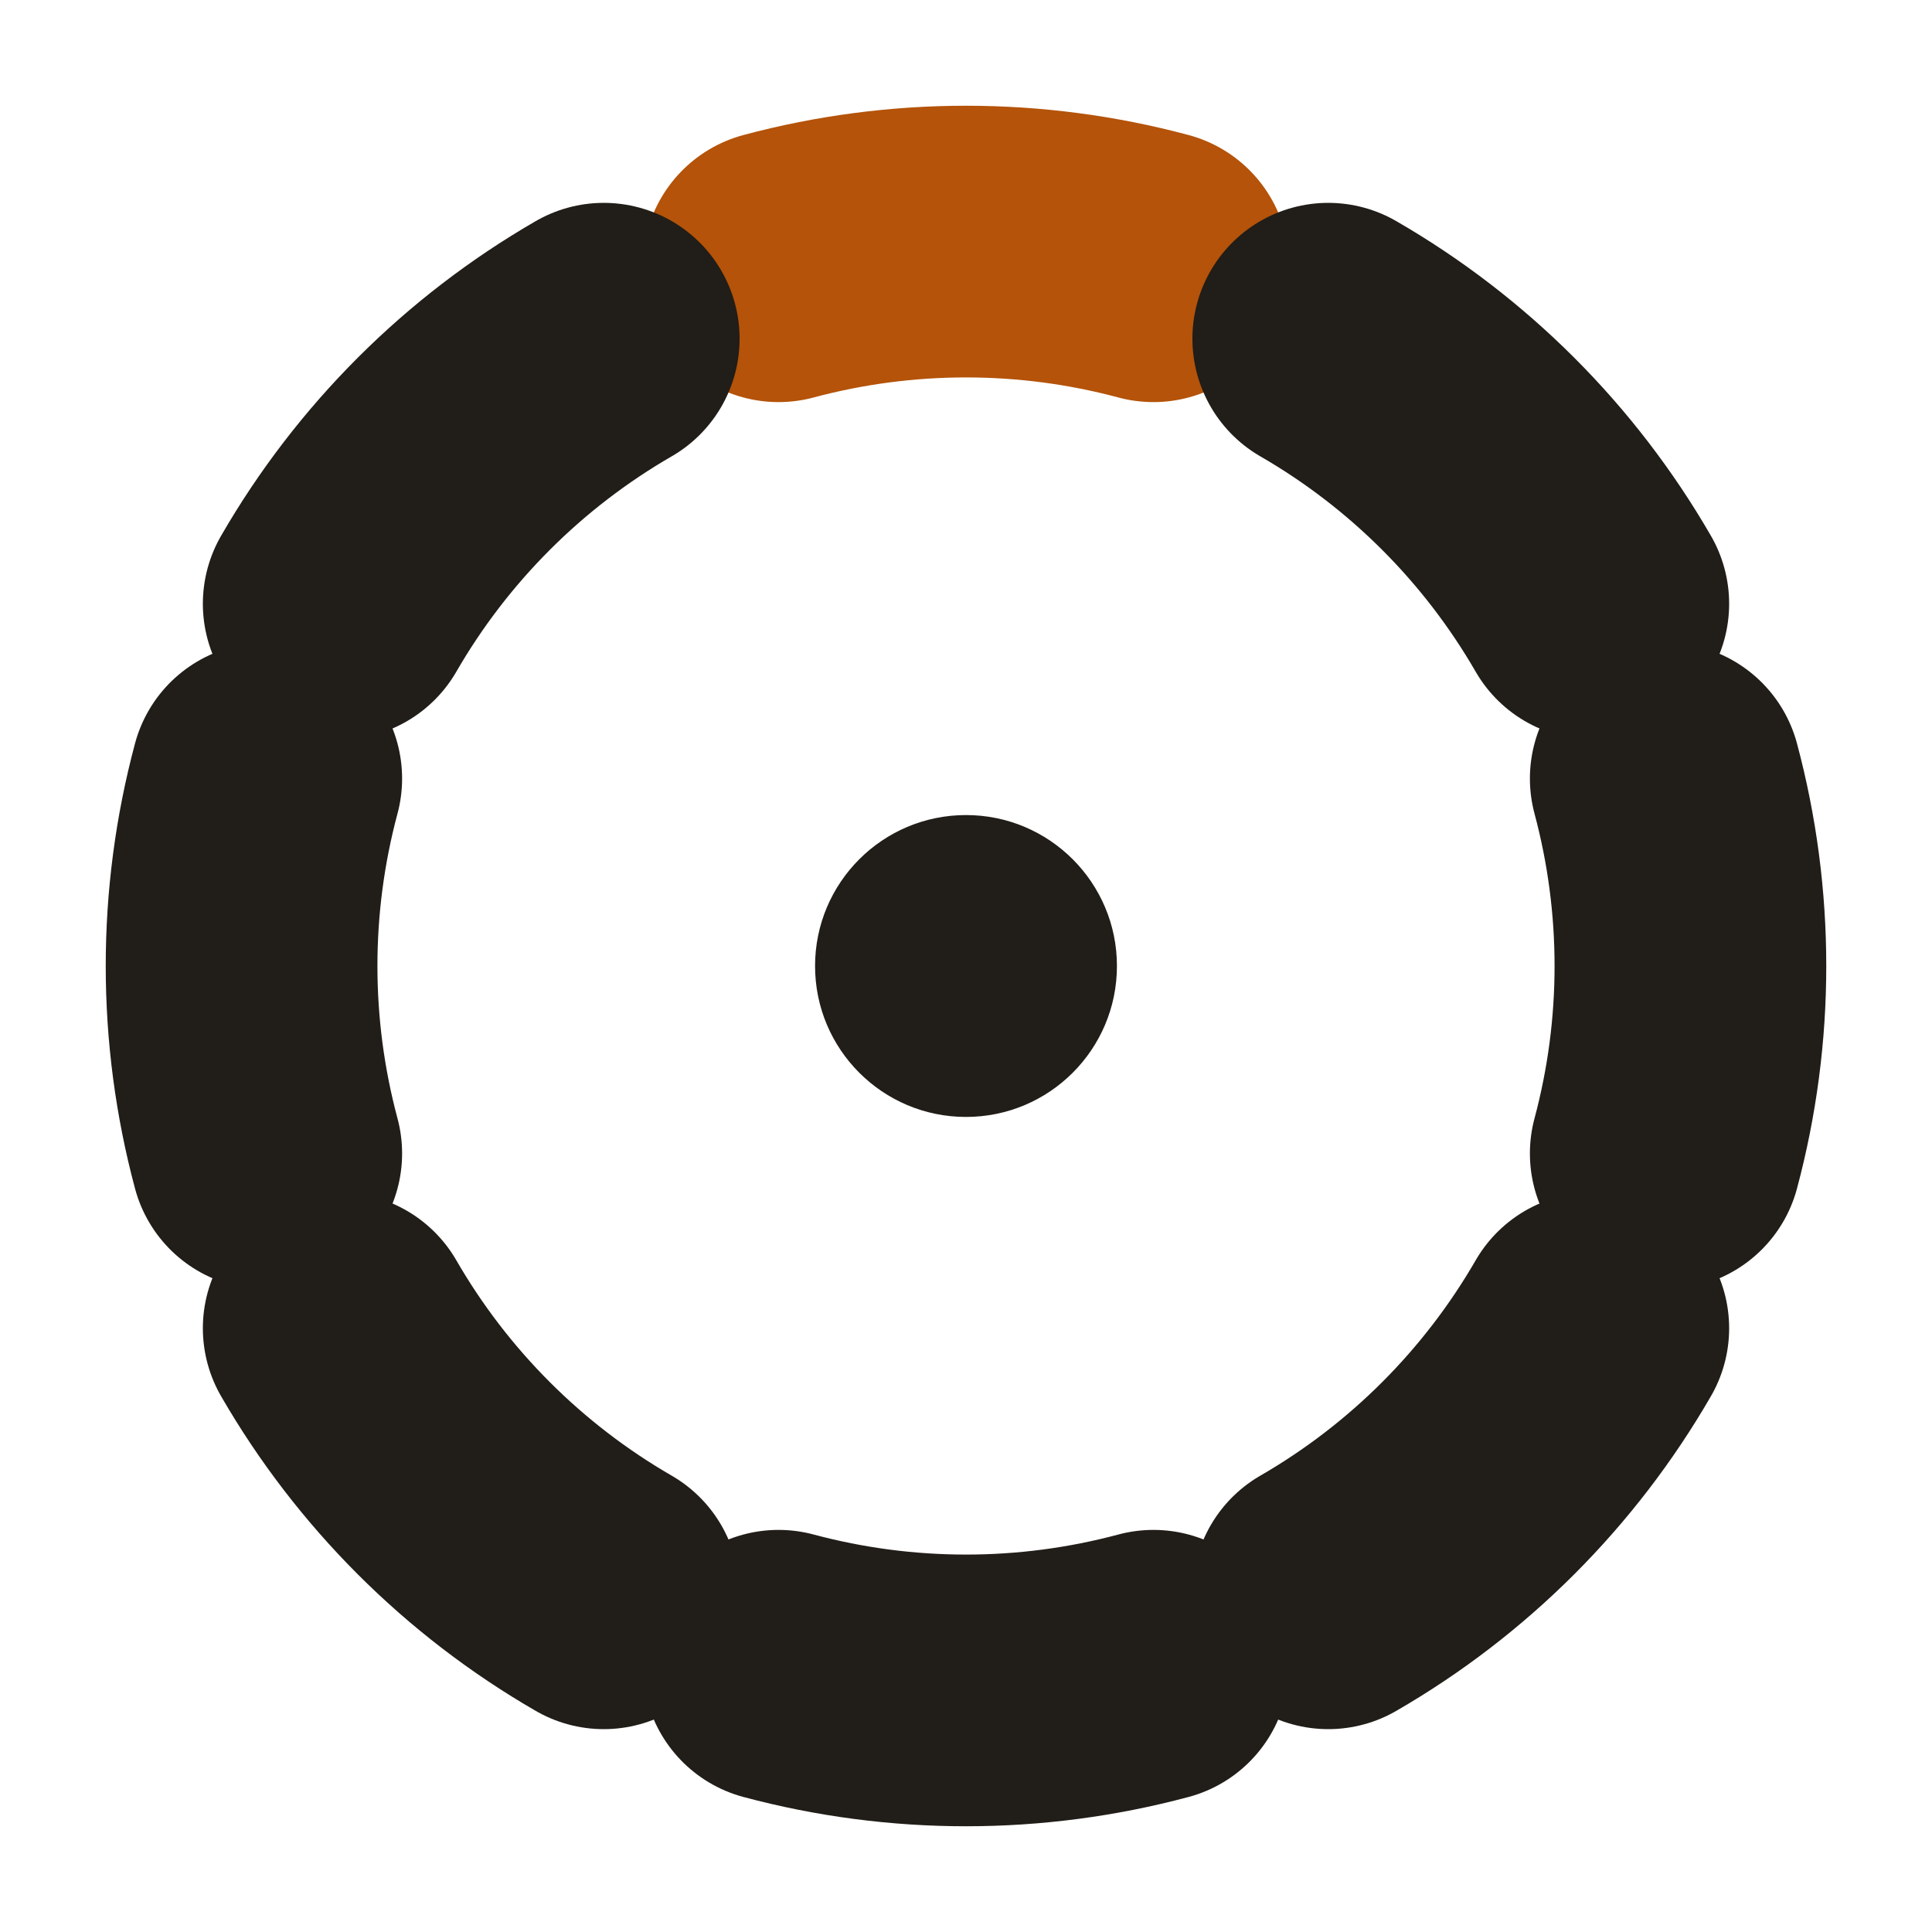
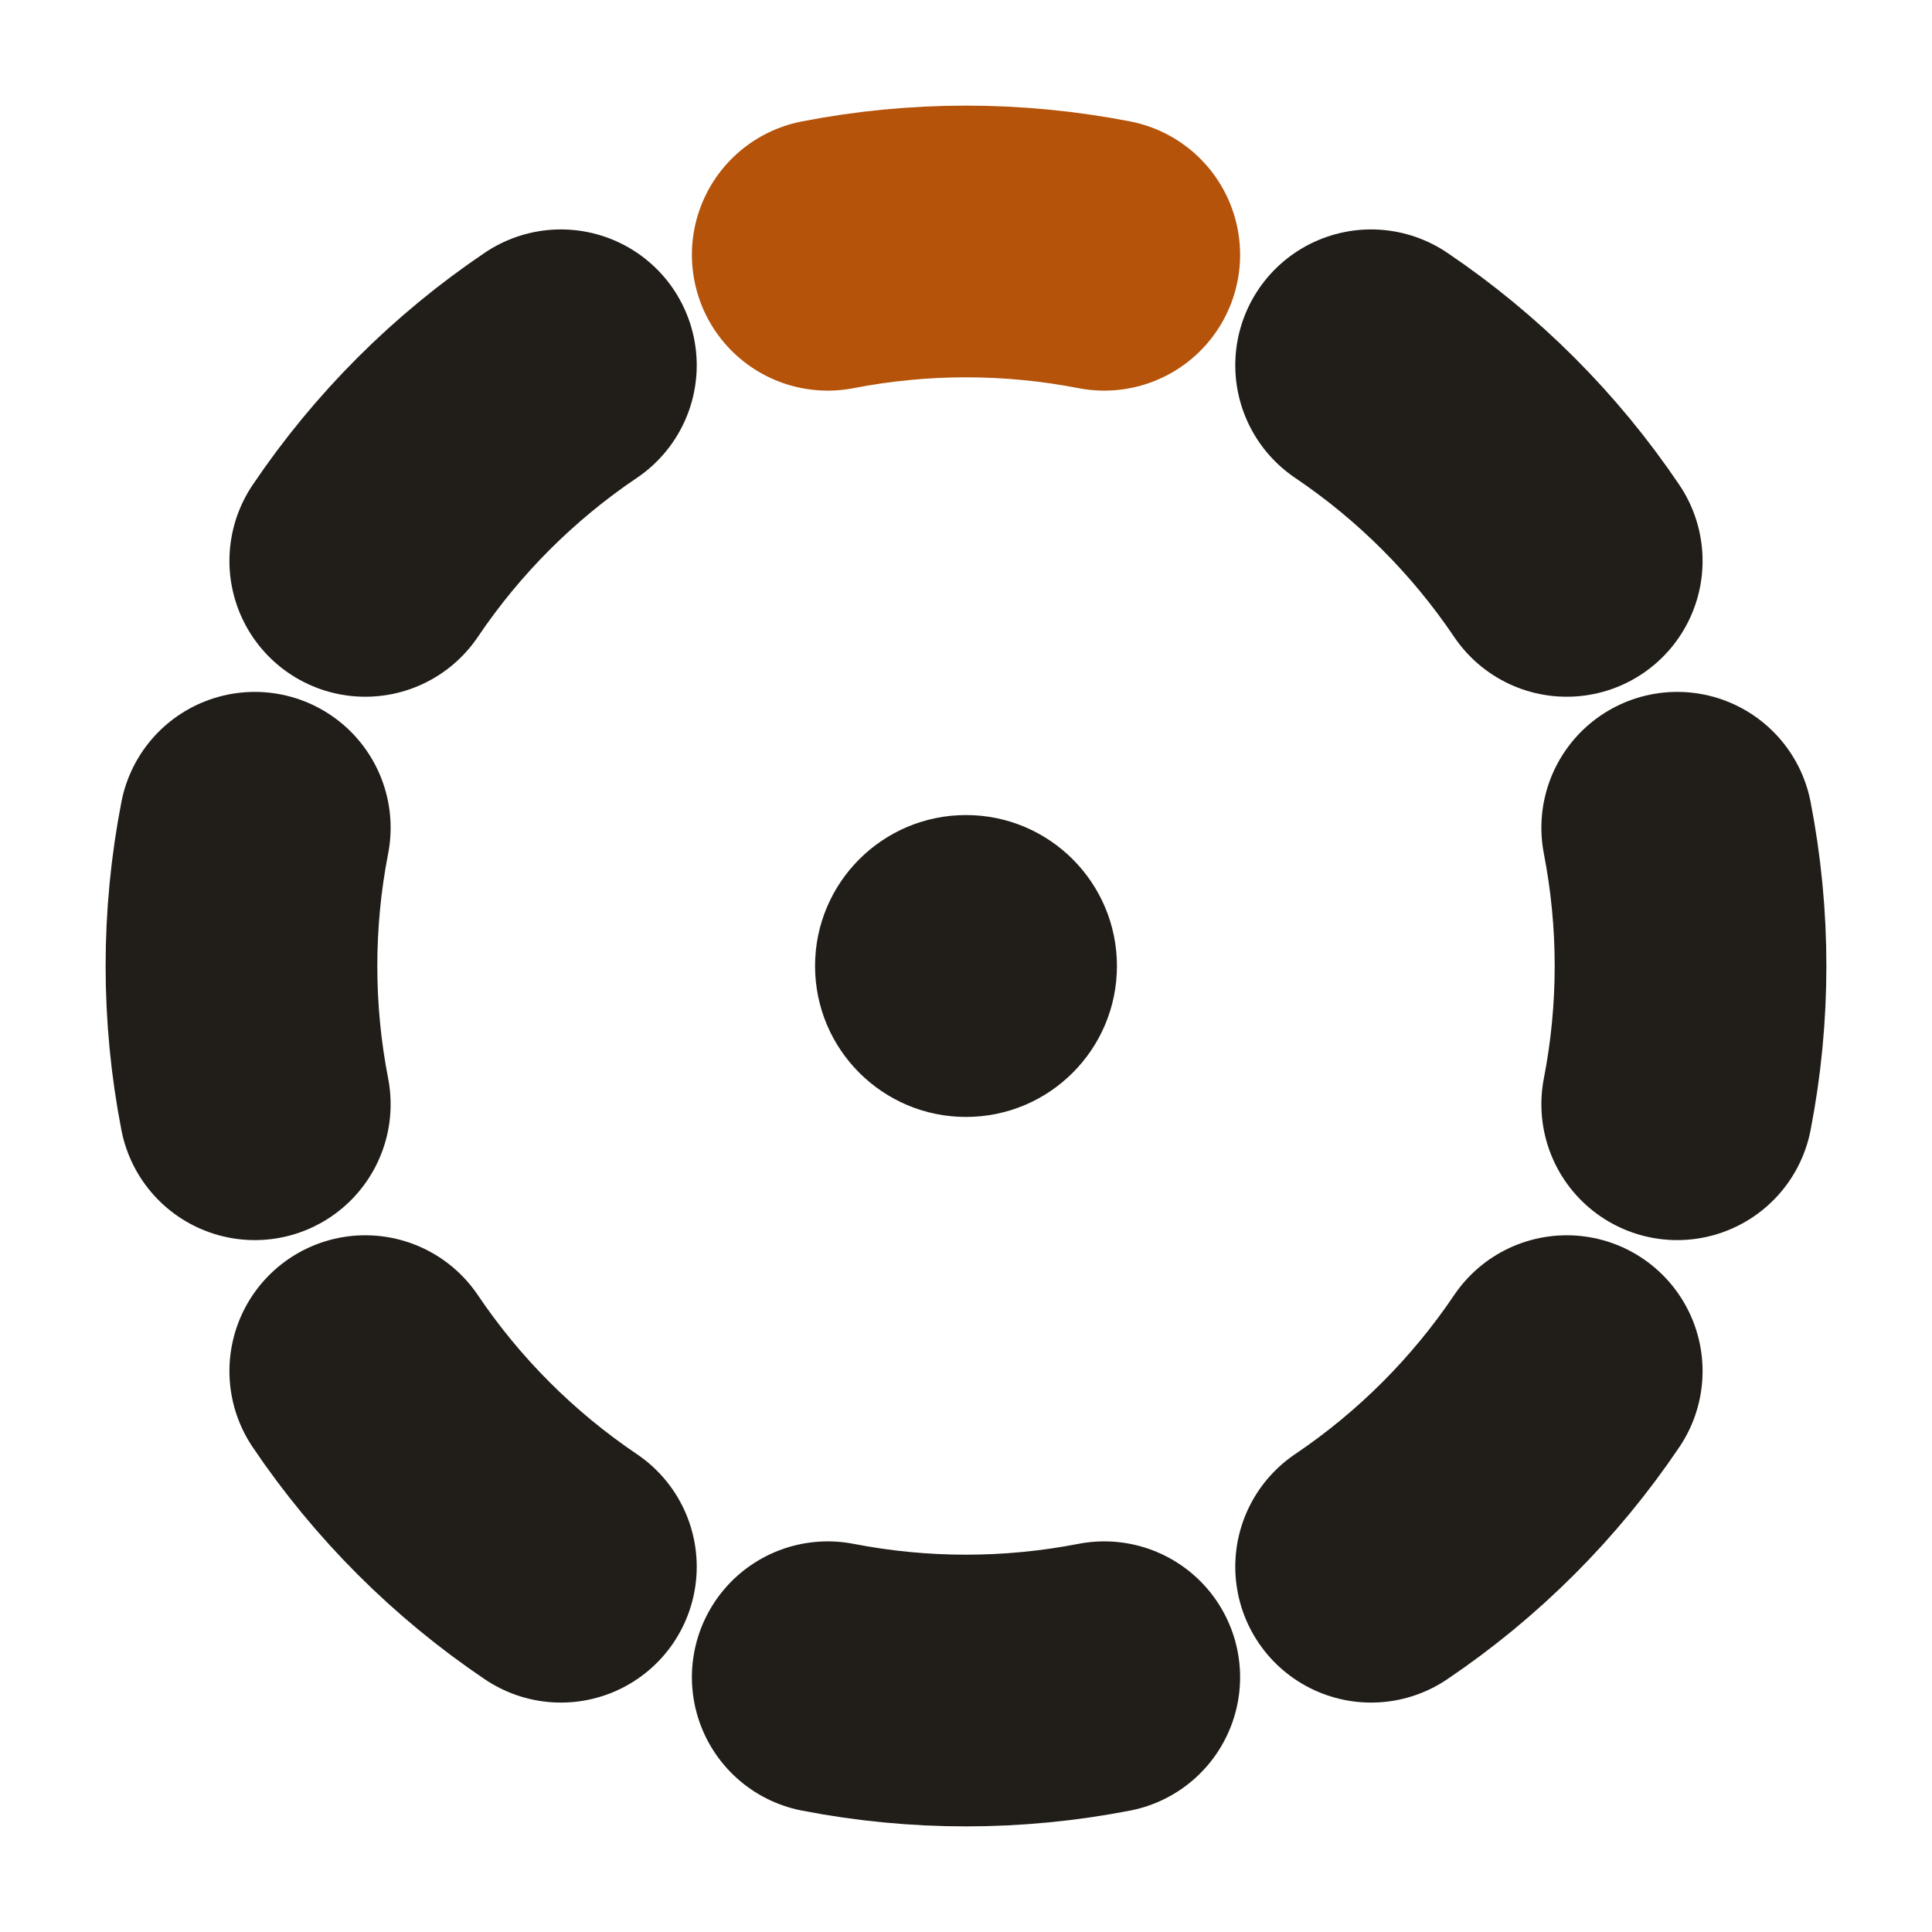
<svg xmlns="http://www.w3.org/2000/svg" viewBox="0 0 64 64">
  <g fill="none" stroke="#211d18" stroke-width="9" stroke-linecap="round">
-     <path stroke="#b45309" d="M 25.79 8.82 A 24 24 0 0 1 38.21 8.82" />
-     <path d="M 44.00 11.22 A 24 24 0 0 1 52.78 20.00" />
-     <path d="M 55.18 25.79 A 24 24 0 0 1 55.18 38.21" />
-     <path d="M 52.78 44.00 A 24 24 0 0 1 44.00 52.78" />
-     <path d="M 38.21 55.18 A 24 24 0 0 1 25.79 55.18" />
-     <path d="M 20.00 52.78 A 24 24 0 0 1 11.22 44.00" />
-     <path d="M 8.82 38.21 A 24 24 0 0 1 8.82 25.79" />
-     <path d="M 11.22 20.00 A 24 24 0 0 1 20.00 11.22" />
+     <path stroke="#b45309" d="M 27.42 8.44 A 24 24 0 0 1 36.58 8.44" />
+     <path d="M 45.42 12.10 A 24 24 0 0 1 51.90 18.58" />
+     <path d="M 55.56 27.42 A 24 24 0 0 1 55.56 36.58" />
+     <path d="M 51.90 45.42 A 24 24 0 0 1 45.42 51.90" />
+     <path d="M 36.58 55.56 A 24 24 0 0 1 27.42 55.56" />
+     <path d="M 18.58 51.90 A 24 24 0 0 1 12.10 45.42" />
+     <path d="M 8.44 36.58 A 24 24 0 0 1 8.44 27.42" />
+     <path d="M 12.10 18.58 A 24 24 0 0 1 18.58 12.10" />
  </g>
  <circle cx="32" cy="32" r="5" fill="#211d18" />
</svg>
